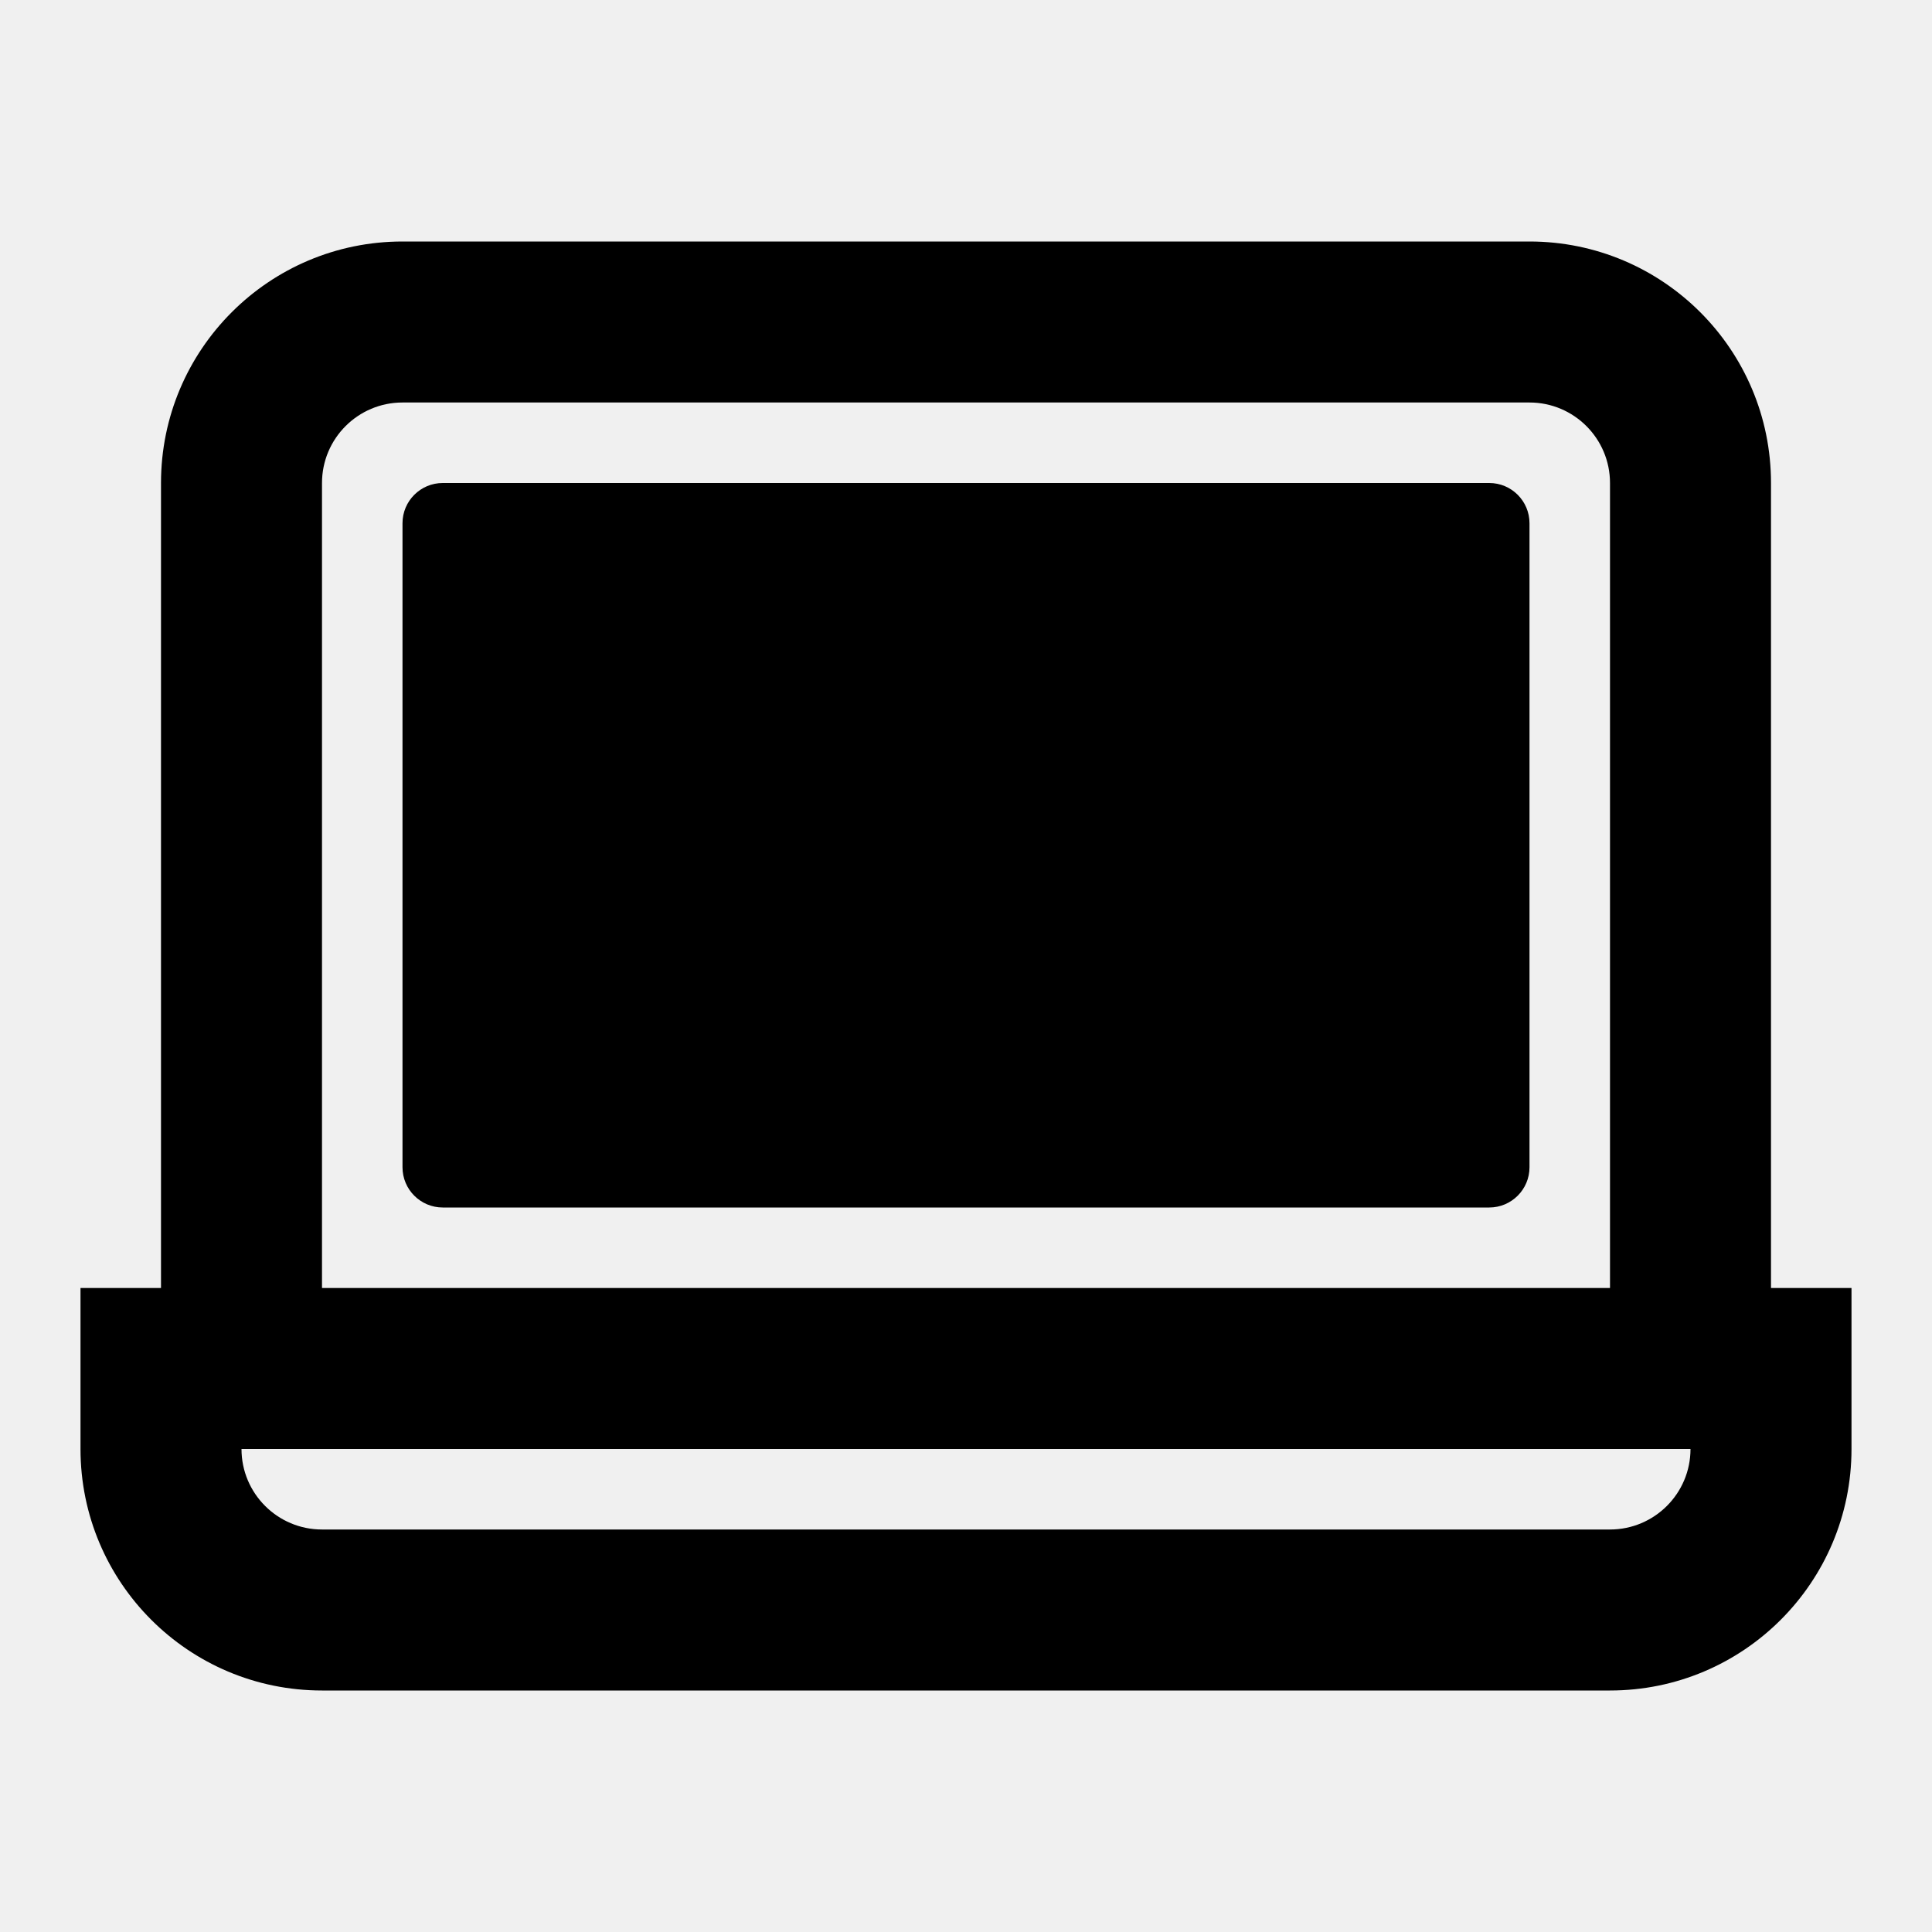
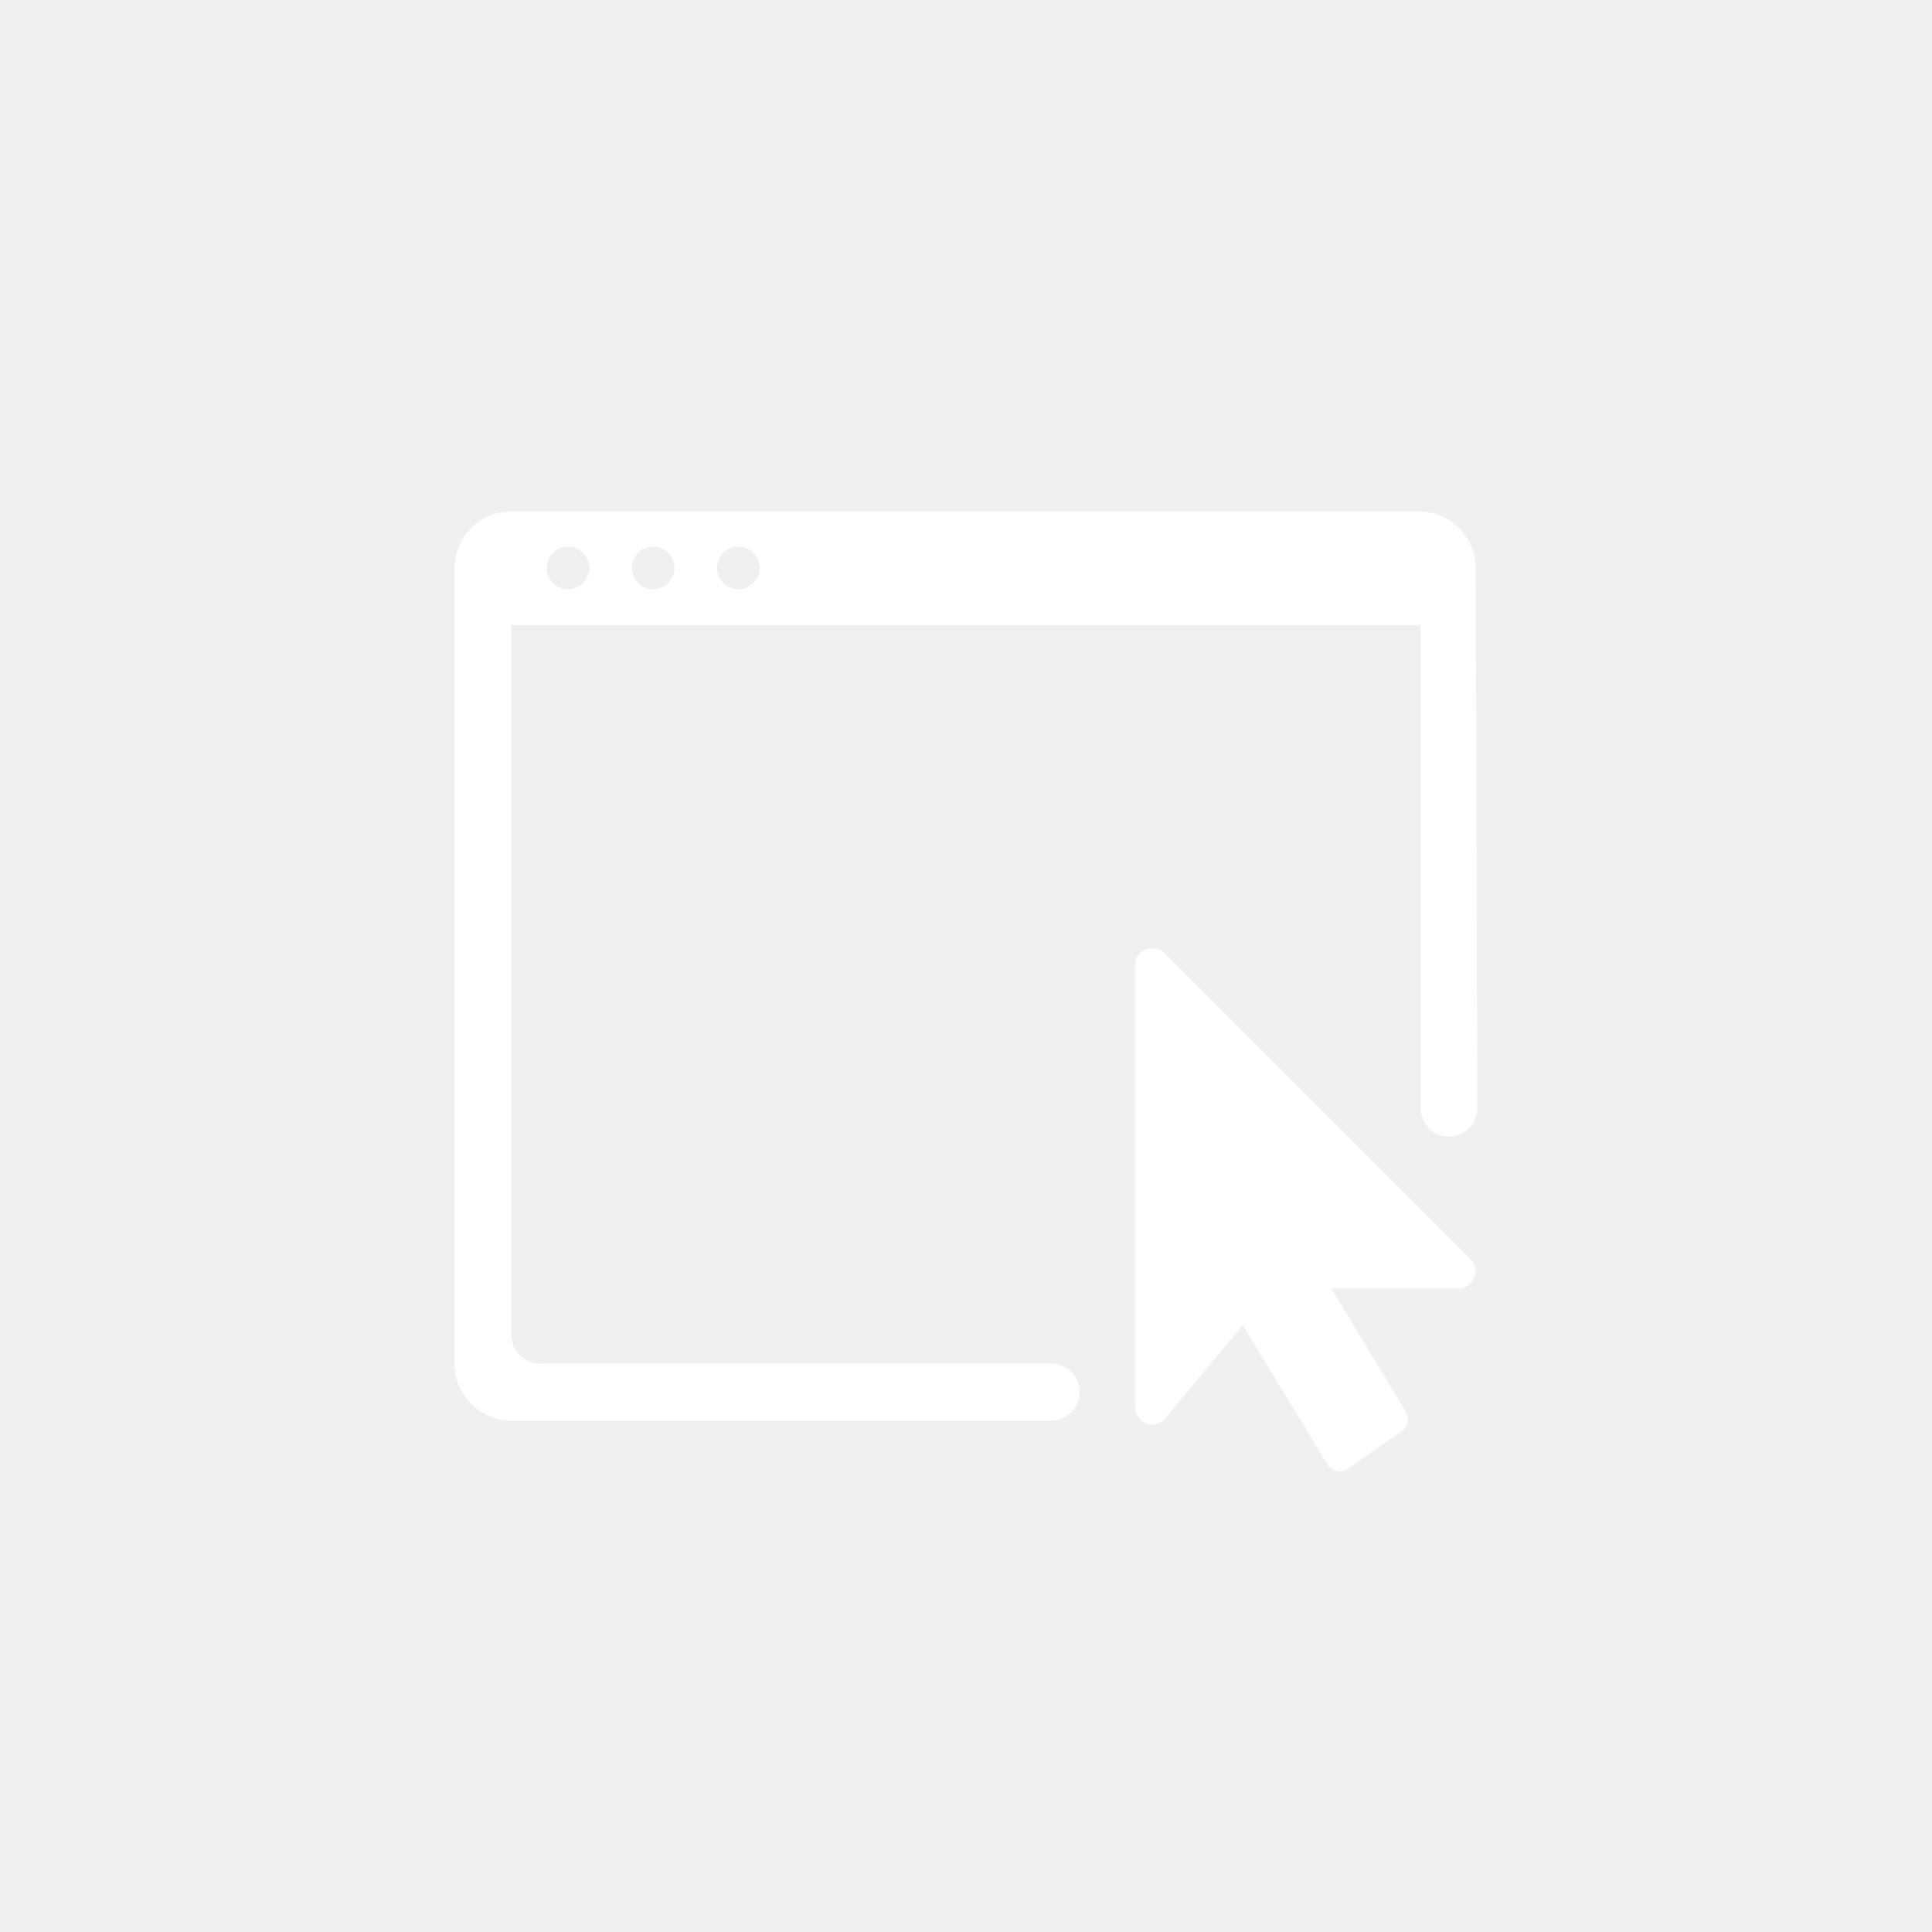
- <svg xmlns="http://www.w3.org/2000/svg" width="800px" height="800px" viewBox="0 0 24 24" fill="none">
-   <path fill-rule="evenodd" clip-rule="evenodd" d="M2 6C2 4.343 3.343 3 5 3H19C20.657 3 22 4.343 22 6V16H23V17V18C23 19.657 21.657 21 20 21H4C2.343 21 1 19.657 1 18V17V16H2V6ZM20 6V16H4V6C4 5.448 4.448 5 5 5H19C19.552 5 20 5.448 20 6ZM4 19C3.448 19 3 18.552 3 18H21C21 18.552 20.552 19 20 19H4ZM5.5 6C5.224 6 5 6.224 5 6.5V14.5C5 14.776 5.224 15 5.5 15H18.5C18.776 15 19 14.776 19 14.5V6.5C19 6.224 18.776 6 18.5 6H5.5Z" fill="#000000" />
+ <svg xmlns="http://www.w3.org/2000/svg" width="34px" height="34px" viewBox="0 0 34 34" version="1.1">
+   <defs />
+   <g id="Category-icons" stroke="none" stroke-width="1" fill="none" fill-rule="evenodd">
+     <g id="category_icon_eshopping" fill-rule="nonzero" fill="#FFFFFF">
+       <g id="mouse-app" transform="translate(8, 9)">
+         <path d="M12.489,7.771 C12.403,7.686 12.275,7.661 12.162,7.707 C12.05,7.753 11.977,7.862 11.977,7.983 L11.977,15.769 C11.977,15.895 12.056,16.007 12.175,16.05 C12.293,16.093 12.426,16.058 12.507,15.961 L13.87,14.321 L15.363,16.773 L15.363,16.773 C15.435,16.891 15.588,16.928 15.706,16.856 C15.711,16.854 15.715,16.851 15.719,16.848 L16.673,16.184 L16.673,16.184 C16.781,16.109 16.812,15.962 16.744,15.85 L15.428,13.673 L17.667,13.673 C17.787,13.673 17.897,13.6 17.943,13.488 C17.99,13.376 17.964,13.247 17.879,13.161 L12.489,7.771 Z M16.97,0 L1,0 L1,-1.11022302e-16 C0.448,-9.5692398e-18 -1.43895124e-14,0.448 -1.4321877e-14,1 L-1.42108547e-14,15 L-1.42108547e-14,15 C-1.31621645e-14,15.552 0.448,16 1,16 L10.5,16 L10.5,16 C10.777,16 11.002,15.775 11.002,15.498 L11.002,15.498 L11.002,15.498 C11.002,15.221 10.777,14.996 10.5,14.996 L1.5,14.996 L1.5,14.996 C1.224,14.996 1,14.772 1,14.496 L1,1.999 L17,1.999 L17,10.5 L17,10.5 C17,10.776 17.224,11 17.5,11 L17.5,11 L17.5,11 C17.775,11 17.998,10.777 17.998,10.502 C17.998,10.501 17.998,10.501 17.998,10.5 L17.97,0.997 L17.97,0.997 C17.968,0.446 17.521,3.42854265e-16 16.97,4.4408921e-16 Z M1.995,1.37 C1.788,1.37 1.62,1.202 1.62,0.995 C1.62,0.788 1.788,0.62 1.995,0.62 C2.202,0.62 2.37,0.788 2.37,0.995 C2.37,1.202 2.202,1.37 1.995,1.37 Z M3.495,1.37 C3.288,1.37 3.12,1.202 3.12,0.995 C3.12,0.788 3.288,0.62 3.495,0.62 C3.702,0.62 3.87,0.788 3.87,0.995 C3.87,1.202 3.702,1.37 3.495,1.37 Z M4.995,1.37 C4.788,1.37 4.62,1.202 4.62,0.995 C4.62,0.788 4.788,0.62 4.995,0.62 C5.202,0.62 5.37,0.788 5.37,0.995 C5.37,1.202 5.202,1.37 4.995,1.37 Z" id="Shape" />
+       </g>
+     </g>
+   </g>
</svg>
